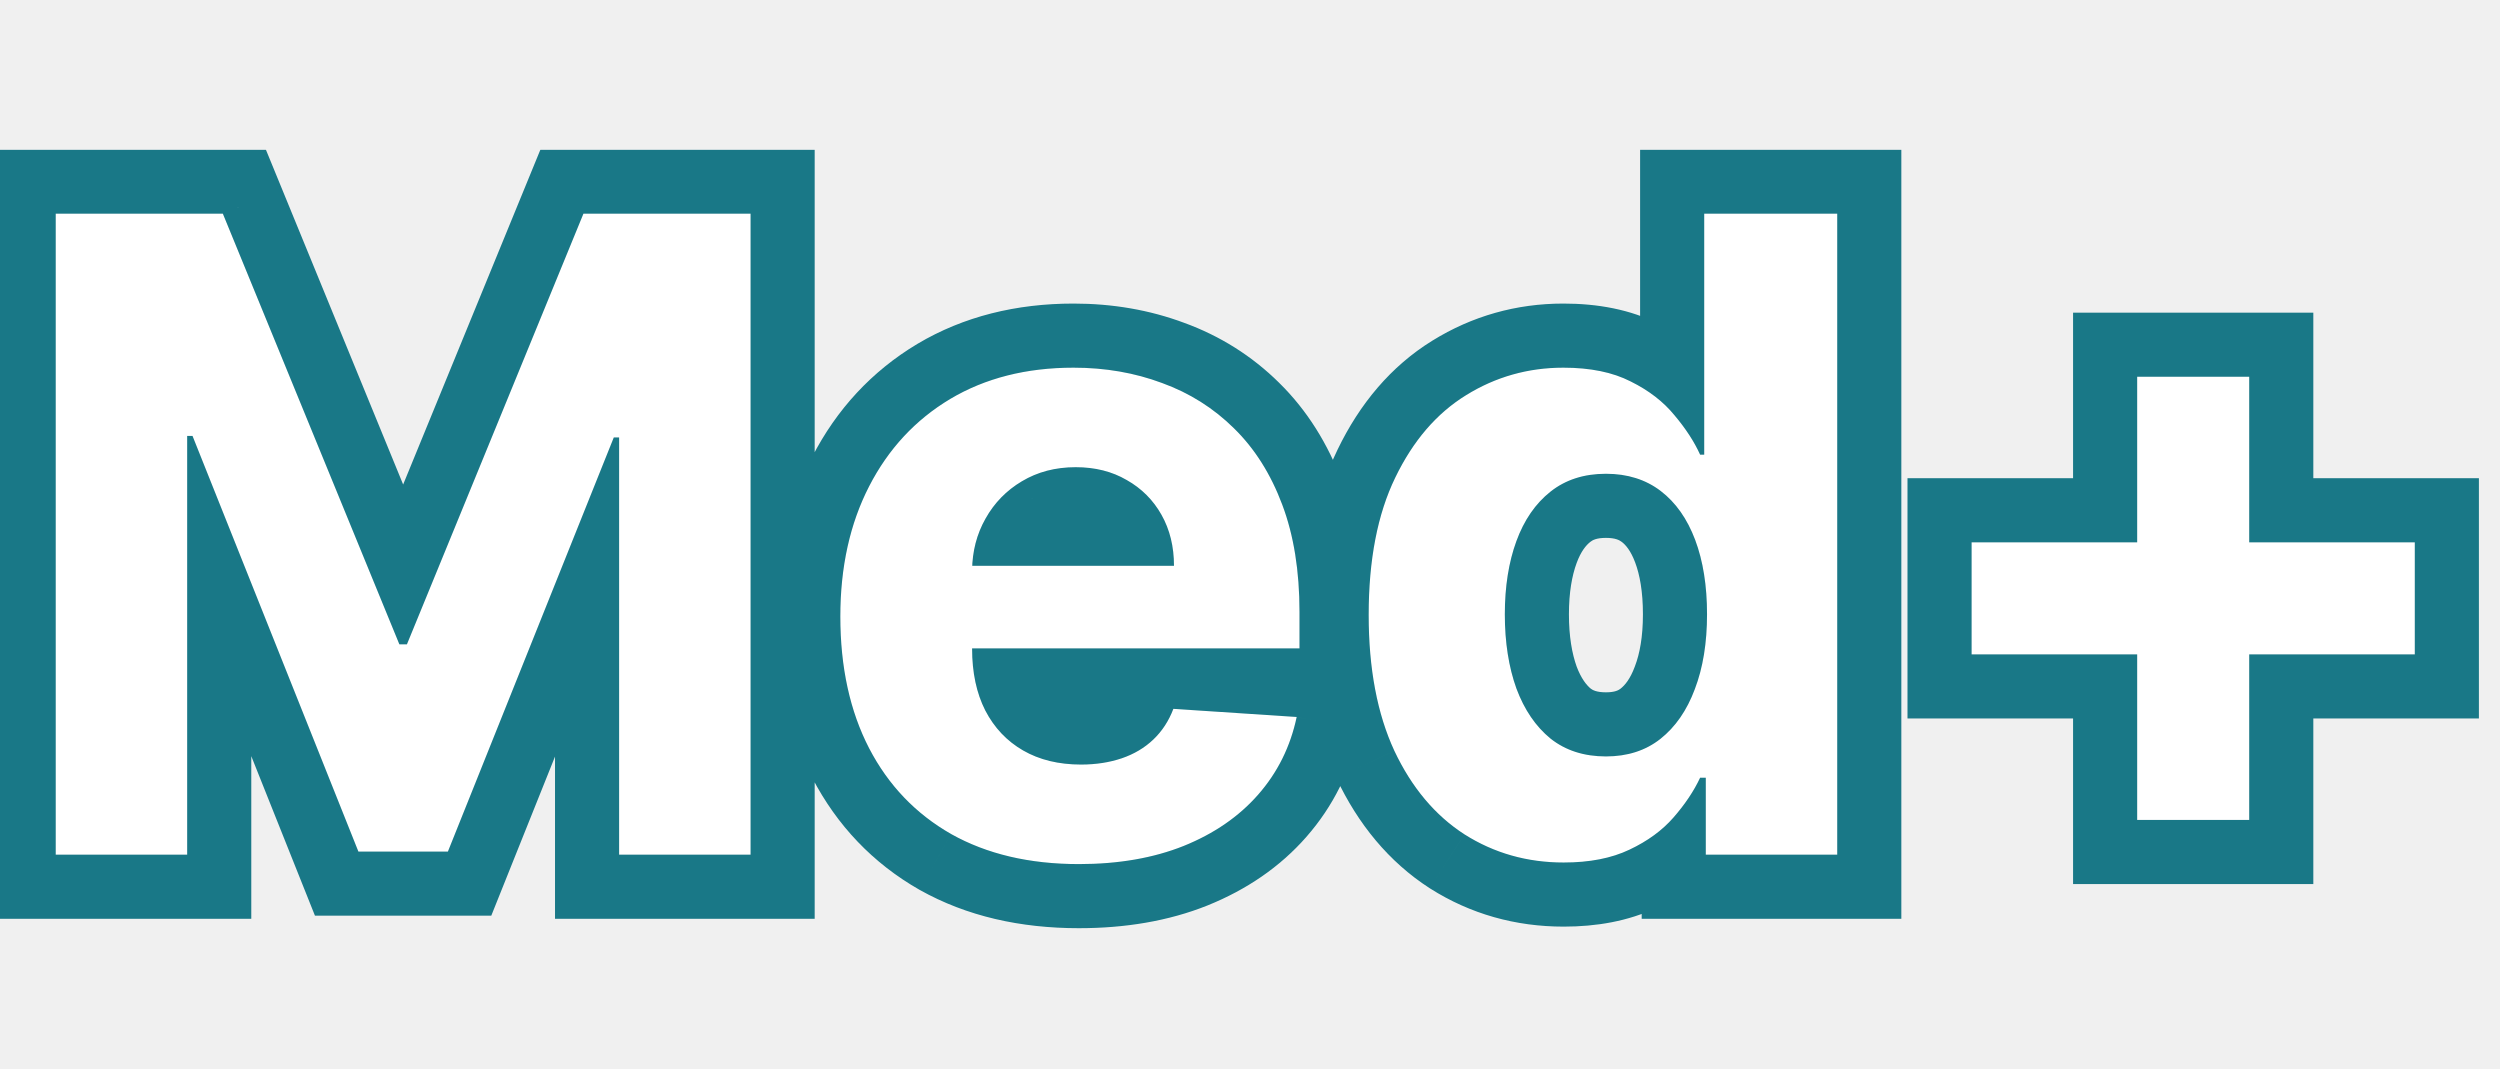
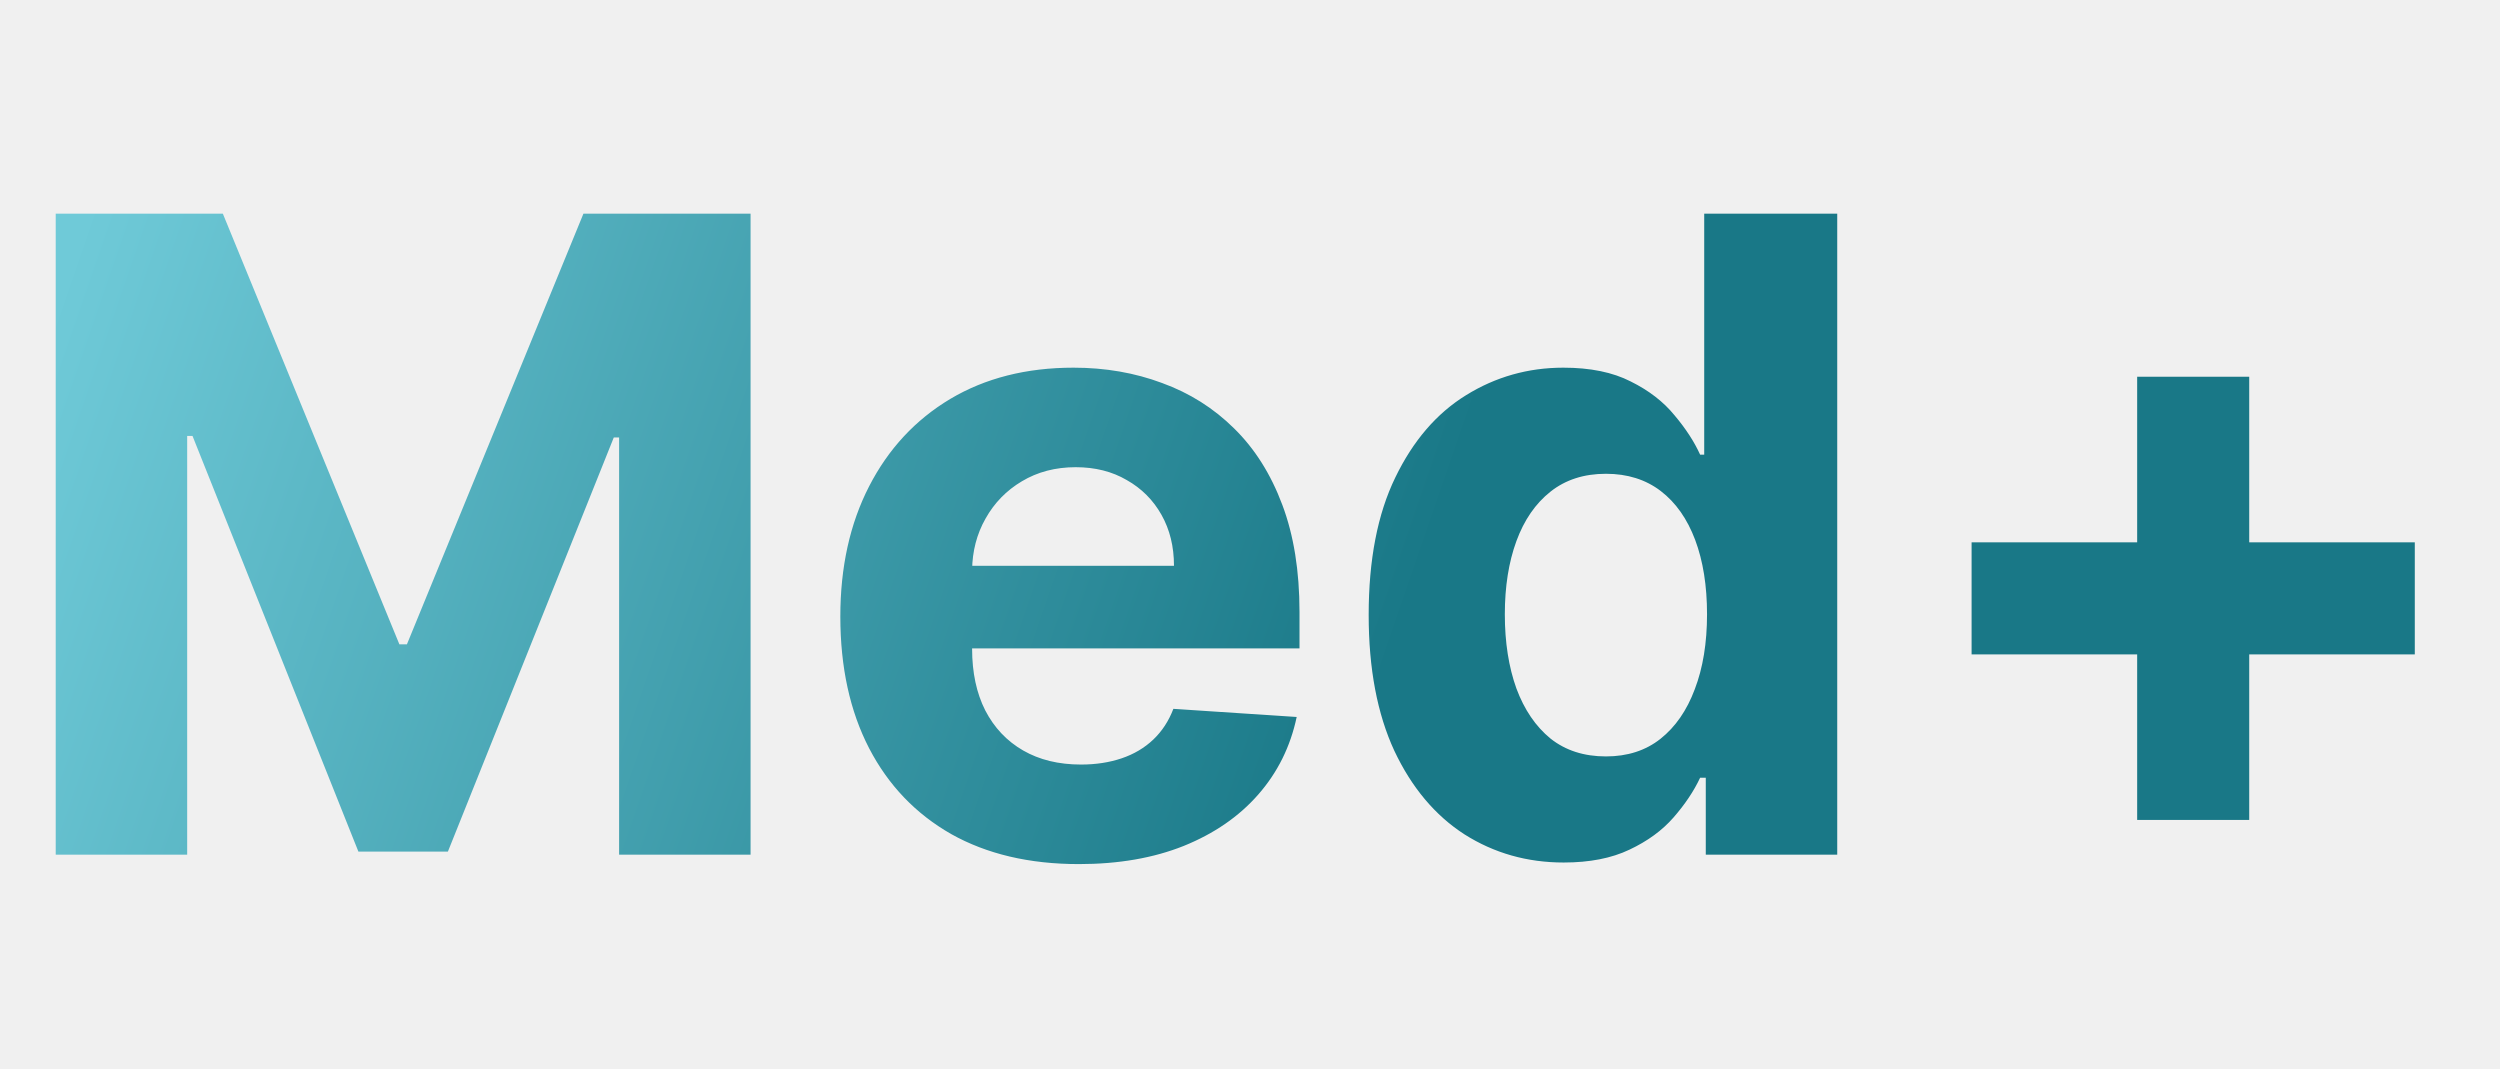
<svg xmlns="http://www.w3.org/2000/svg" width="234" height="100" viewBox="0 0 234 100" fill="none">
-   <mask id="path-1-outside-1_392_13" maskUnits="userSpaceOnUse" x="-1" y="14" width="234" height="73" fill="black">
-     <rect fill="white" x="-1" y="14" width="234" height="73" />
-     <path d="M5.215 20H20.859L37.383 60.312H38.086L54.609 20H70.254V80H57.949V40.947H57.451L41.924 79.707H33.545L18.018 40.801H17.52V80H5.215V20ZM100.979 80.879C96.35 80.879 92.366 79.941 89.026 78.066C85.706 76.172 83.147 73.496 81.35 70.039C79.553 66.562 78.655 62.451 78.655 57.705C78.655 53.076 79.553 49.014 81.35 45.518C83.147 42.022 85.676 39.297 88.938 37.344C92.219 35.391 96.067 34.414 100.481 34.414C103.45 34.414 106.213 34.893 108.772 35.85C111.35 36.787 113.596 38.203 115.51 40.098C117.444 41.992 118.948 44.375 120.022 47.246C121.096 50.098 121.633 53.438 121.633 57.266V60.693H83.635V52.959H109.885C109.885 51.162 109.495 49.57 108.713 48.184C107.932 46.797 106.848 45.713 105.461 44.932C104.094 44.131 102.502 43.73 100.686 43.73C98.791 43.73 97.112 44.17 95.647 45.049C94.202 45.908 93.069 47.07 92.249 48.535C91.428 49.98 91.008 51.592 90.989 53.369V60.723C90.989 62.949 91.399 64.873 92.219 66.494C93.059 68.115 94.241 69.365 95.764 70.244C97.288 71.123 99.094 71.562 101.184 71.562C102.571 71.562 103.84 71.367 104.993 70.977C106.145 70.586 107.131 70 107.952 69.219C108.772 68.438 109.397 67.481 109.827 66.348L121.37 67.109C120.784 69.883 119.583 72.305 117.766 74.375C115.969 76.426 113.645 78.027 110.793 79.18C107.961 80.312 104.69 80.879 100.979 80.879ZM146.36 80.732C142.942 80.732 139.846 79.853 137.073 78.096C134.319 76.318 132.131 73.711 130.51 70.273C128.909 66.816 128.108 62.578 128.108 57.559C128.108 52.402 128.938 48.115 130.598 44.697C132.258 41.26 134.465 38.691 137.219 36.992C139.993 35.273 143.03 34.414 146.331 34.414C148.85 34.414 150.95 34.844 152.629 35.703C154.329 36.543 155.696 37.598 156.731 38.867C157.786 40.117 158.586 41.348 159.133 42.559H159.514V20H171.965V80H159.661V72.793H159.133C158.547 74.043 157.717 75.283 156.643 76.514C155.588 77.725 154.211 78.731 152.512 79.531C150.833 80.332 148.782 80.732 146.36 80.732ZM150.315 70.801C152.327 70.801 154.026 70.254 155.413 69.16C156.819 68.047 157.893 66.494 158.635 64.502C159.397 62.51 159.778 60.176 159.778 57.5C159.778 54.824 159.407 52.5 158.665 50.527C157.922 48.555 156.848 47.031 155.442 45.957C154.036 44.883 152.327 44.346 150.315 44.346C148.264 44.346 146.536 44.902 145.129 46.016C143.723 47.129 142.659 48.672 141.936 50.645C141.213 52.617 140.852 54.902 140.852 57.5C140.852 60.117 141.213 62.432 141.936 64.443C142.678 66.436 143.743 67.998 145.129 69.131C146.536 70.244 148.264 70.801 150.315 70.801ZM200.039 76.748V35.264H210.527V76.748H200.039ZM184.541 61.25V50.762H226.025V61.25H184.541Z" />
-   </mask>
-   <path d="M5.215 20H20.859L37.383 60.312H38.086L54.609 20H70.254V80H57.949V40.947H57.451L41.924 79.707H33.545L18.018 40.801H17.52V80H5.215V20ZM100.979 80.879C96.35 80.879 92.366 79.941 89.026 78.066C85.706 76.172 83.147 73.496 81.35 70.039C79.553 66.562 78.655 62.451 78.655 57.705C78.655 53.076 79.553 49.014 81.35 45.518C83.147 42.022 85.676 39.297 88.938 37.344C92.219 35.391 96.067 34.414 100.481 34.414C103.45 34.414 106.213 34.893 108.772 35.85C111.35 36.787 113.596 38.203 115.51 40.098C117.444 41.992 118.948 44.375 120.022 47.246C121.096 50.098 121.633 53.438 121.633 57.266V60.693H83.635V52.959H109.885C109.885 51.162 109.495 49.57 108.713 48.184C107.932 46.797 106.848 45.713 105.461 44.932C104.094 44.131 102.502 43.73 100.686 43.73C98.791 43.73 97.112 44.17 95.647 45.049C94.202 45.908 93.069 47.07 92.249 48.535C91.428 49.98 91.008 51.592 90.989 53.369V60.723C90.989 62.949 91.399 64.873 92.219 66.494C93.059 68.115 94.241 69.365 95.764 70.244C97.288 71.123 99.094 71.562 101.184 71.562C102.571 71.562 103.84 71.367 104.993 70.977C106.145 70.586 107.131 70 107.952 69.219C108.772 68.438 109.397 67.481 109.827 66.348L121.37 67.109C120.784 69.883 119.583 72.305 117.766 74.375C115.969 76.426 113.645 78.027 110.793 79.18C107.961 80.312 104.69 80.879 100.979 80.879ZM146.36 80.732C142.942 80.732 139.846 79.853 137.073 78.096C134.319 76.318 132.131 73.711 130.51 70.273C128.909 66.816 128.108 62.578 128.108 57.559C128.108 52.402 128.938 48.115 130.598 44.697C132.258 41.26 134.465 38.691 137.219 36.992C139.993 35.273 143.03 34.414 146.331 34.414C148.85 34.414 150.95 34.844 152.629 35.703C154.329 36.543 155.696 37.598 156.731 38.867C157.786 40.117 158.586 41.348 159.133 42.559H159.514V20H171.965V80H159.661V72.793H159.133C158.547 74.043 157.717 75.283 156.643 76.514C155.588 77.725 154.211 78.731 152.512 79.531C150.833 80.332 148.782 80.732 146.36 80.732ZM150.315 70.801C152.327 70.801 154.026 70.254 155.413 69.16C156.819 68.047 157.893 66.494 158.635 64.502C159.397 62.51 159.778 60.176 159.778 57.5C159.778 54.824 159.407 52.5 158.665 50.527C157.922 48.555 156.848 47.031 155.442 45.957C154.036 44.883 152.327 44.346 150.315 44.346C148.264 44.346 146.536 44.902 145.129 46.016C143.723 47.129 142.659 48.672 141.936 50.645C141.213 52.617 140.852 54.902 140.852 57.5C140.852 60.117 141.213 62.432 141.936 64.443C142.678 66.436 143.743 67.998 145.129 69.131C146.536 70.244 148.264 70.801 150.315 70.801ZM200.039 76.748V35.264H210.527V76.748H200.039ZM184.541 61.25V50.762H226.025V61.25H184.541Z" fill="white" />
-   <path d="M5.215 20V14H-0.785V20H5.215ZM20.859 20L26.411 17.724L24.884 14H20.859V20ZM37.383 60.312L31.831 62.588L33.358 66.312H37.383V60.312ZM38.086 60.312V66.312H42.111L43.638 62.588L38.086 60.312ZM54.609 20V14H50.584L49.058 17.724L54.609 20ZM70.254 20H76.254V14H70.254V20ZM70.254 80V86H76.254V80H70.254ZM57.949 80H51.949V86H57.949V80ZM57.949 40.947H63.949V34.947H57.949V40.947ZM57.451 40.947V34.947H53.391L51.882 38.716L57.451 40.947ZM41.924 79.707V85.707H45.984L47.493 81.938L41.924 79.707ZM33.545 79.707L27.972 81.931L29.479 85.707H33.545V79.707ZM18.018 40.801L23.59 38.577L22.083 34.801H18.018V40.801ZM17.52 40.801V34.801H11.52V40.801H17.52ZM17.52 80V86H23.52V80H17.52ZM5.215 80H-0.785V86H5.215V80ZM5.215 26H20.859V14H5.215V26ZM15.308 22.276L31.831 62.588L42.935 58.037L26.411 17.724L15.308 22.276ZM37.383 66.312H38.086V54.312H37.383V66.312ZM43.638 62.588L60.161 22.276L49.058 17.724L32.534 58.037L43.638 62.588ZM54.609 26H70.254V14H54.609V26ZM64.254 20V80H76.254V20H64.254ZM70.254 74H57.949V86H70.254V74ZM63.949 80V40.947H51.949V80H63.949ZM57.949 34.947H57.451V46.947H57.949V34.947ZM51.882 38.716L36.354 77.476L47.493 81.938L63.021 43.178L51.882 38.716ZM41.924 73.707H33.545V85.707H41.924V73.707ZM39.117 77.483L23.59 38.577L12.445 43.025L27.972 81.931L39.117 77.483ZM18.018 34.801H17.52V46.801H18.018V34.801ZM11.52 40.801V80H23.52V40.801H11.52ZM17.52 74H5.215V86H17.52V74ZM11.215 80V20H-0.785V80H11.215ZM89.026 78.066L86.052 83.278L86.07 83.288L86.089 83.298L89.026 78.066ZM81.35 70.039L76.02 72.794L76.026 72.806L81.35 70.039ZM81.35 45.518L76.014 42.775L76.014 42.775L81.35 45.518ZM88.938 37.344L85.869 32.188L85.862 32.192L85.856 32.196L88.938 37.344ZM108.772 35.85L106.67 41.469L106.696 41.479L106.722 41.488L108.772 35.85ZM115.51 40.098L111.289 44.362L111.3 44.373L111.311 44.383L115.51 40.098ZM120.022 47.246L114.402 49.349L114.407 49.361L120.022 47.246ZM121.633 60.693V66.693H127.633V60.693H121.633ZM83.635 60.693H77.635V66.693H83.635V60.693ZM83.635 52.959V46.959H77.635V52.959H83.635ZM109.885 52.959V58.959H115.885V52.959H109.885ZM108.713 48.184L103.486 51.129L103.486 51.129L108.713 48.184ZM105.461 44.932L102.429 50.109L102.472 50.134L102.516 50.159L105.461 44.932ZM95.647 45.049L98.713 50.206L98.724 50.2L98.734 50.194L95.647 45.049ZM92.249 48.535L97.467 51.497L97.475 51.482L97.484 51.467L92.249 48.535ZM90.989 53.369L84.989 53.303L84.989 53.336V53.369H90.989ZM92.219 66.494L86.866 69.203L86.879 69.229L86.892 69.254L92.219 66.494ZM104.993 70.977L103.066 65.294L103.066 65.294L104.993 70.977ZM107.952 69.219L103.814 64.874L103.814 64.874L107.952 69.219ZM109.827 66.348L110.222 60.361L105.791 60.068L104.217 64.22L109.827 66.348ZM121.37 67.109L127.24 68.35L128.671 61.578L121.765 61.122L121.37 67.109ZM117.766 74.375L113.256 70.418L113.253 70.421L117.766 74.375ZM110.793 79.18L113.022 84.751L113.032 84.747L113.041 84.743L110.793 79.18ZM100.979 74.879C97.165 74.879 94.236 74.111 91.963 72.835L86.089 83.298C90.495 85.772 95.535 86.879 100.979 86.879V74.879ZM91.999 72.855C89.701 71.544 87.95 69.726 86.674 67.272L76.026 72.806C78.344 77.266 81.71 80.8 86.052 83.278L91.999 72.855ZM86.68 67.284C85.408 64.822 84.655 61.694 84.655 57.705H72.655C72.655 63.208 73.699 68.303 76.02 72.794L86.68 67.284ZM84.655 57.705C84.655 53.861 85.397 50.769 86.686 48.26L76.014 42.775C73.71 47.258 72.655 52.291 72.655 57.705H84.655ZM86.686 48.26C87.99 45.725 89.754 43.849 92.02 42.491L85.856 32.196C81.599 34.745 78.304 38.318 76.014 42.775L86.686 48.26ZM92.007 42.499C94.223 41.18 96.976 40.414 100.481 40.414V28.414C95.158 28.414 90.215 29.601 85.869 32.188L92.007 42.499ZM100.481 40.414C102.794 40.414 104.84 40.785 106.67 41.469L110.874 30.23C107.587 29 104.105 28.414 100.481 28.414V40.414ZM106.722 41.488C108.501 42.136 110.003 43.089 111.289 44.362L119.731 35.833C117.19 33.318 114.199 31.439 110.822 30.211L106.722 41.488ZM111.311 44.383C112.539 45.586 113.595 47.191 114.402 49.349L125.642 45.144C124.3 41.559 122.349 38.398 119.709 35.812L111.311 44.383ZM114.407 49.361C115.171 51.388 115.633 53.982 115.633 57.266H127.633C127.633 52.893 127.022 48.807 125.637 45.131L114.407 49.361ZM115.633 57.266V60.693H127.633V57.266H115.633ZM121.633 54.693H83.635V66.693H121.633V54.693ZM89.635 60.693V52.959H77.635V60.693H89.635ZM83.635 58.959H109.885V46.959H83.635V58.959ZM115.885 52.959C115.885 50.266 115.291 47.635 113.941 45.239L103.486 51.129C103.698 51.505 103.885 52.059 103.885 52.959H115.885ZM113.941 45.239C112.622 42.897 110.748 41.023 108.406 39.704L102.516 50.159C102.948 50.402 103.243 50.697 103.486 51.129L113.941 45.239ZM108.494 39.754C106.079 38.34 103.41 37.73 100.686 37.73V49.73C101.595 49.73 102.109 49.922 102.429 50.109L108.494 39.754ZM100.686 37.73C97.826 37.73 95.057 38.406 92.56 39.904L98.734 50.194C99.167 49.934 99.757 49.73 100.686 49.73V37.73ZM92.581 39.892C90.231 41.289 88.35 43.218 87.013 45.603L97.484 51.467C97.788 50.923 98.172 50.528 98.713 50.206L92.581 39.892ZM87.03 45.574C85.674 47.964 85.019 50.583 84.989 53.303L96.988 53.435C96.998 52.601 97.183 51.997 97.467 51.497L87.03 45.574ZM84.989 53.369V60.723H96.989V53.369H84.989ZM84.989 60.723C84.989 63.682 85.535 66.574 86.866 69.203L97.573 63.785C97.263 63.172 96.989 62.217 96.989 60.723H84.989ZM86.892 69.254C88.238 71.853 90.21 73.967 92.766 75.441L98.763 65.047C98.272 64.764 97.88 64.378 97.547 63.734L86.892 69.254ZM92.766 75.441C95.359 76.937 98.241 77.562 101.184 77.562V65.562C99.948 65.562 99.216 65.309 98.763 65.047L92.766 75.441ZM101.184 77.562C103.136 77.562 105.066 77.287 106.919 76.659L103.066 65.294C102.614 65.447 102.006 65.562 101.184 65.562V77.562ZM106.919 76.659C108.835 76.01 110.592 74.99 112.09 73.564L103.814 64.874C103.671 65.01 103.455 65.162 103.066 65.294L106.919 76.659ZM112.09 73.564C113.605 72.12 114.711 70.389 115.437 68.476L104.217 64.22C104.083 64.572 103.939 64.755 103.814 64.874L112.09 73.564ZM109.432 72.335L120.975 73.096L121.765 61.122L110.222 60.361L109.432 72.335ZM115.499 65.869C115.12 67.666 114.373 69.145 113.256 70.418L122.276 78.332C124.792 75.465 126.448 72.1 127.24 68.35L115.499 65.869ZM113.253 70.421C112.15 71.68 110.639 72.771 108.545 73.617L113.041 84.743C116.651 83.284 119.788 81.172 122.279 78.329L113.253 70.421ZM108.565 73.609C106.577 74.404 104.087 74.879 100.979 74.879V86.879C105.292 86.879 109.346 86.221 113.022 84.751L108.565 73.609ZM137.073 78.096L133.819 83.137L133.84 83.15L133.861 83.163L137.073 78.096ZM130.51 70.273L125.066 72.796L125.075 72.814L125.083 72.833L130.51 70.273ZM130.598 44.697L135.995 47.319L136.001 47.307L130.598 44.697ZM137.219 36.992L140.37 42.098L140.38 42.092L137.219 36.992ZM152.629 35.703L149.897 41.045L149.934 41.064L149.971 41.082L152.629 35.703ZM156.731 38.867L152.081 42.659L152.113 42.698L152.145 42.736L156.731 38.867ZM159.133 42.559L153.665 45.028L155.259 48.559H159.133V42.559ZM159.514 42.559V48.559H165.514V42.559H159.514ZM159.514 20V14H153.514V20H159.514ZM171.965 20H177.965V14H171.965V20ZM171.965 80V86H177.965V80H171.965ZM159.661 80H153.661V86H159.661V80ZM159.661 72.793H165.661V66.793H159.661V72.793ZM159.133 72.793V66.793H155.319L153.701 70.246L159.133 72.793ZM156.643 76.514L152.123 72.568L152.119 72.573L156.643 76.514ZM152.512 79.531L149.954 74.104L149.942 74.109L149.93 74.115L152.512 79.531ZM155.413 69.16L159.128 73.871L159.137 73.864L155.413 69.16ZM158.635 64.502L153.031 62.359L153.022 62.383L153.013 62.407L158.635 64.502ZM158.665 50.527L164.28 48.414L164.28 48.414L158.665 50.527ZM145.129 46.016L141.405 41.311L141.405 41.311L145.129 46.016ZM141.936 64.443L136.289 66.472L136.301 66.505L136.314 66.538L141.936 64.443ZM145.129 69.131L141.334 73.778L141.369 73.807L141.405 73.835L145.129 69.131ZM146.36 74.732C144.03 74.732 142.057 74.151 140.285 73.028L133.861 83.163C137.635 85.556 141.853 86.732 146.36 86.732V74.732ZM140.326 73.054C138.657 71.977 137.158 70.302 135.937 67.714L125.083 72.833C127.105 77.12 129.981 80.66 133.819 83.137L140.326 73.054ZM135.954 67.751C134.816 65.294 134.108 61.971 134.108 57.559H122.108C122.108 63.185 123.002 68.339 125.066 72.796L135.954 67.751ZM134.108 57.559C134.108 53.003 134.847 49.682 135.995 47.319L125.201 42.076C123.029 46.548 122.108 51.802 122.108 57.559H134.108ZM136.001 47.307C137.255 44.711 138.753 43.096 140.37 42.098L134.069 31.886C130.178 34.287 127.262 37.808 125.195 42.088L136.001 47.307ZM140.38 42.092C142.192 40.969 144.133 40.414 146.331 40.414V28.414C141.927 28.414 137.793 29.578 134.059 31.892L140.38 42.092ZM146.331 40.414C148.205 40.414 149.298 40.738 149.897 41.045L155.362 30.362C152.601 28.949 149.495 28.414 146.331 28.414V40.414ZM149.971 41.082C151.021 41.601 151.667 42.151 152.081 42.659L161.381 35.076C159.724 33.044 157.637 31.485 155.288 30.324L149.971 41.082ZM152.145 42.736C152.921 43.656 153.392 44.423 153.665 45.028L164.602 40.089C163.781 38.273 162.65 36.578 161.317 34.998L152.145 42.736ZM159.133 48.559H159.514V36.559H159.133V48.559ZM165.514 42.559V20H153.514V42.559H165.514ZM159.514 26H171.965V14H159.514V26ZM165.965 20V80H177.965V20H165.965ZM171.965 74H159.661V86H171.965V74ZM165.661 80V72.793H153.661V80H165.661ZM159.661 66.793H159.133V78.793H159.661V66.793ZM153.701 70.246C153.391 70.907 152.895 71.684 152.123 72.568L161.163 80.46C162.54 78.882 163.704 77.179 164.566 75.34L153.701 70.246ZM152.119 72.573C151.694 73.06 151.028 73.598 149.954 74.104L155.07 84.959C157.394 83.863 159.483 82.389 161.168 80.454L152.119 72.573ZM149.93 74.115C149.262 74.434 148.147 74.732 146.36 74.732V86.732C149.416 86.732 152.403 86.23 155.094 84.947L149.93 74.115ZM150.315 76.801C153.478 76.801 156.538 75.914 159.128 73.871L151.697 64.449C151.514 64.594 151.176 64.801 150.315 64.801V76.801ZM159.137 73.864C161.55 71.954 163.205 69.424 164.258 66.597L153.013 62.407C152.582 63.565 152.088 64.14 151.688 64.456L159.137 73.864ZM164.24 66.645C165.32 63.819 165.778 60.729 165.778 57.5H153.778C153.778 59.623 153.474 61.2 153.031 62.359L164.24 66.645ZM165.778 57.5C165.778 54.289 165.335 51.217 164.28 48.414L153.049 52.64C153.479 53.783 153.778 55.36 153.778 57.5H165.778ZM164.28 48.414C163.219 45.593 161.542 43.067 159.084 41.189L151.8 50.725C152.154 50.996 152.626 51.517 153.049 52.64L164.28 48.414ZM159.084 41.189C156.491 39.208 153.454 38.346 150.315 38.346V50.346C151.199 50.346 151.58 50.557 151.8 50.725L159.084 41.189ZM150.315 38.346C147.116 38.346 144.021 39.241 141.405 41.311L148.854 50.72C149.051 50.564 149.412 50.346 150.315 50.346V38.346ZM141.405 41.311C138.992 43.222 137.339 45.749 136.302 48.581L147.57 52.708C147.978 51.595 148.455 51.036 148.854 50.72L141.405 41.311ZM136.302 48.581C135.288 51.35 134.852 54.359 134.852 57.5H146.852C146.852 55.446 147.139 53.884 147.57 52.708L136.302 48.581ZM134.852 57.5C134.852 60.659 135.287 63.682 136.289 66.472L147.583 62.415C147.14 61.181 146.852 59.576 146.852 57.5H134.852ZM136.314 66.538C137.357 69.34 138.98 71.855 141.334 73.778L148.925 64.484C148.506 64.141 147.999 63.531 147.559 62.349L136.314 66.538ZM141.405 73.835C144.021 75.906 147.116 76.801 150.315 76.801V64.801C149.412 64.801 149.051 64.582 148.854 64.427L141.405 73.835ZM200.039 76.748H194.039V82.748H200.039V76.748ZM200.039 35.264V29.264H194.039V35.264H200.039ZM210.527 35.264H216.527V29.264H210.527V35.264ZM210.527 76.748V82.748H216.527V76.748H210.527ZM184.541 61.25H178.541V67.25H184.541V61.25ZM184.541 50.762V44.762H178.541V50.762H184.541ZM226.025 50.762H232.025V44.762H226.025V50.762ZM226.025 61.25V67.25H232.025V61.25H226.025ZM206.039 76.748V35.264H194.039V76.748H206.039ZM200.039 41.264H210.527V29.264H200.039V41.264ZM204.527 35.264V76.748H216.527V35.264H204.527ZM210.527 70.748H200.039V82.748H210.527V70.748ZM190.541 61.25V50.762H178.541V61.25H190.541ZM184.541 56.762H226.025V44.762H184.541V56.762ZM220.025 50.762V61.25H232.025V50.762H220.025ZM226.025 55.25H184.541V67.25H226.025V55.25Z" fill="#197887" mask="url(#path-1-outside-1_392_13)" />
+   <path d="M5.215 20H20.859L37.383 60.312H38.086L54.609 20H70.254V80H57.949V40.947H57.451L41.924 79.707H33.545L18.018 40.801H17.52V80H5.215V20ZM100.979 80.879C96.35 80.879 92.366 79.941 89.026 78.066C85.706 76.172 83.147 73.496 81.35 70.039C79.553 66.562 78.655 62.451 78.655 57.705C78.655 53.076 79.553 49.014 81.35 45.518C83.147 42.022 85.676 39.297 88.938 37.344C92.219 35.391 96.067 34.414 100.481 34.414C103.45 34.414 106.213 34.893 108.772 35.85C111.35 36.787 113.596 38.203 115.51 40.098C117.444 41.992 118.948 44.375 120.022 47.246C121.096 50.098 121.633 53.438 121.633 57.266V60.693H83.635V52.959H109.885C109.885 51.162 109.495 49.57 108.713 48.184C107.932 46.797 106.848 45.713 105.461 44.932C104.094 44.131 102.502 43.73 100.686 43.73C98.791 43.73 97.112 44.17 95.647 45.049C94.202 45.908 93.069 47.07 92.249 48.535C91.428 49.98 91.008 51.592 90.989 53.369V60.723C90.989 62.949 91.399 64.873 92.219 66.494C93.059 68.115 94.241 69.365 95.764 70.244C97.288 71.123 99.094 71.562 101.184 71.562C102.571 71.562 103.84 71.367 104.993 70.977C106.145 70.586 107.131 70 107.952 69.219C108.772 68.438 109.397 67.481 109.827 66.348L121.37 67.109C120.784 69.883 119.583 72.305 117.766 74.375C115.969 76.426 113.645 78.027 110.793 79.18C107.961 80.312 104.69 80.879 100.979 80.879ZM146.36 80.732C142.942 80.732 139.846 79.853 137.073 78.096C134.319 76.318 132.131 73.711 130.51 70.273C128.909 66.816 128.108 62.578 128.108 57.559C128.108 52.402 128.938 48.115 130.598 44.697C132.258 41.26 134.465 38.691 137.219 36.992C139.993 35.273 143.03 34.414 146.331 34.414C148.85 34.414 150.95 34.844 152.629 35.703C154.329 36.543 155.696 37.598 156.731 38.867C157.786 40.117 158.586 41.348 159.133 42.559H159.514V20H171.965V80H159.661V72.793H159.133C158.547 74.043 157.717 75.283 156.643 76.514C155.588 77.725 154.211 78.731 152.512 79.531C150.833 80.332 148.782 80.732 146.36 80.732ZM150.315 70.801C152.327 70.801 154.026 70.254 155.413 69.16C156.819 68.047 157.893 66.494 158.635 64.502C159.397 62.51 159.778 60.176 159.778 57.5C159.778 54.824 159.407 52.5 158.665 50.527C157.922 48.555 156.848 47.031 155.442 45.957C154.036 44.883 152.327 44.346 150.315 44.346C148.264 44.346 146.536 44.902 145.129 46.016C143.723 47.129 142.659 48.672 141.936 50.645C141.213 52.617 140.852 54.902 140.852 57.5C140.852 60.117 141.213 62.432 141.936 64.443C142.678 66.436 143.743 67.998 145.129 69.131C146.536 70.244 148.264 70.801 150.315 70.801ZM200.039 76.748V35.264H210.527V76.748H200.039ZM184.541 61.25V50.762H226.025V61.25H184.541Z" fill="url(#paint0_linear_392_13)" />
+   <defs>
+     <linearGradient id="paint0_linear_392_13" x1="-5" y1="58" x2="117" y2="100" gradientUnits="userSpaceOnUse">
+       <stop stop-color="#6FCAD8" />
+       <stop offset="1" stop-color="#197887" />
+     </linearGradient>
+   </defs>
</svg>
